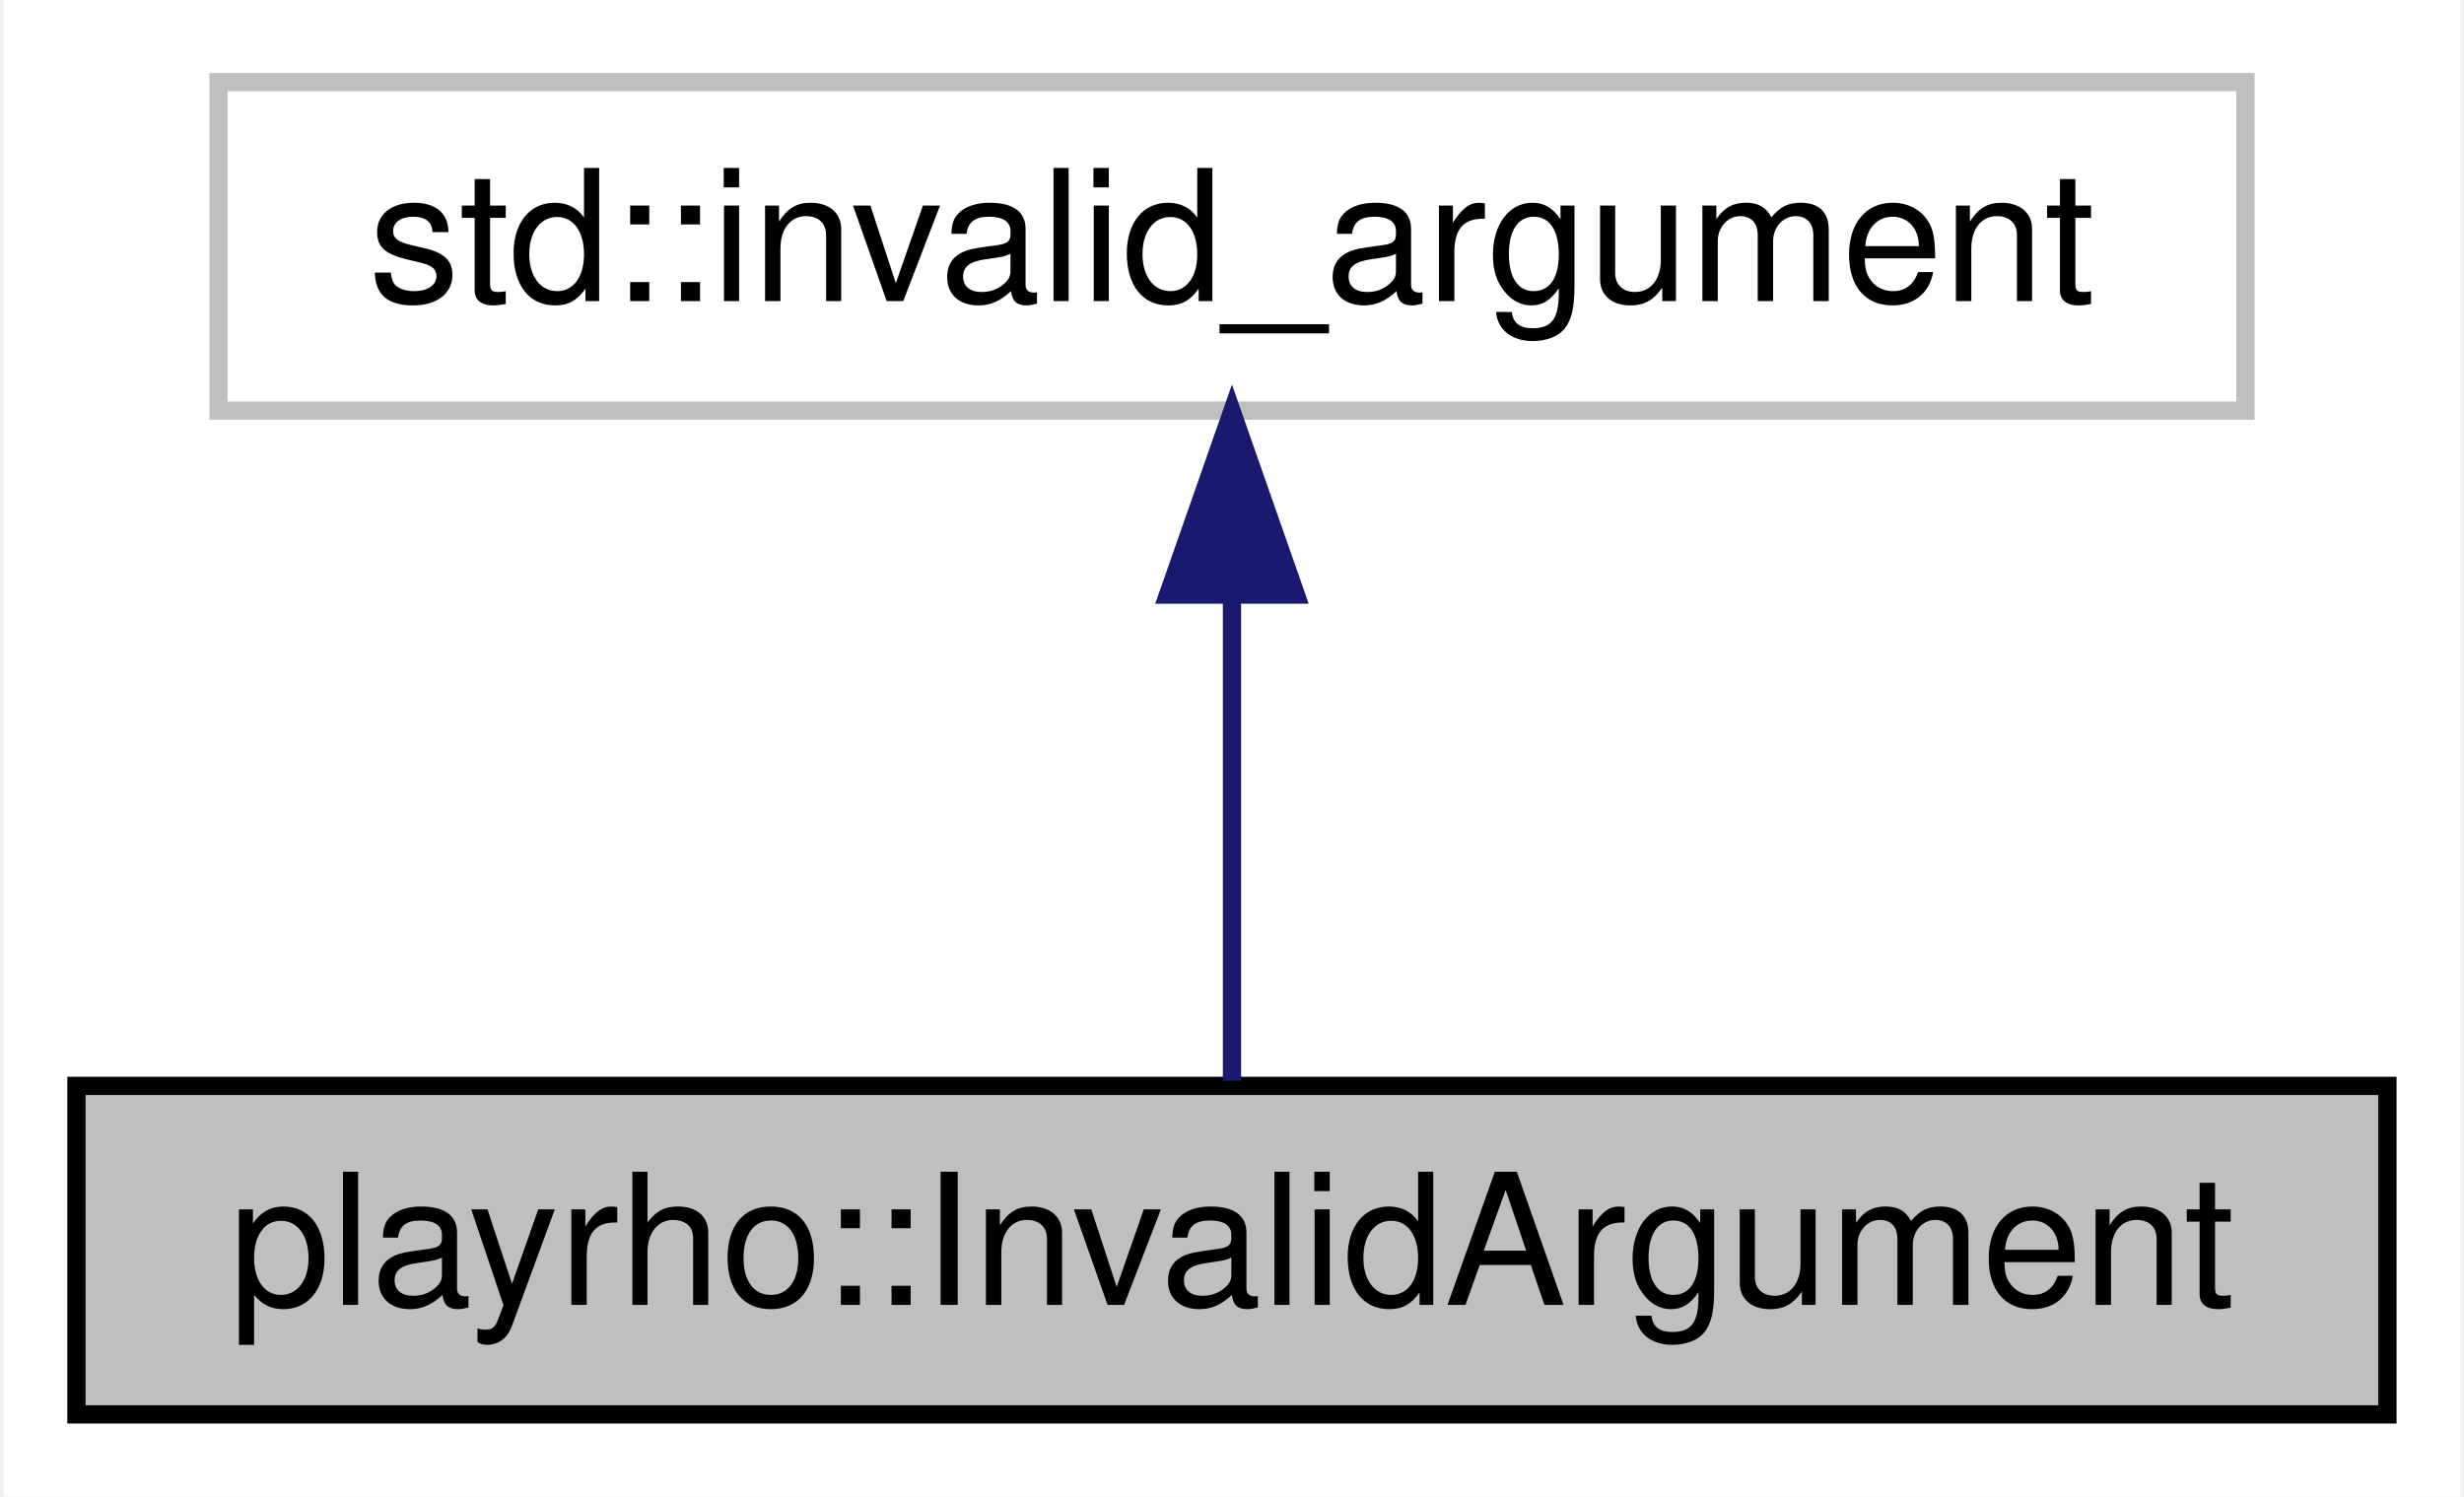
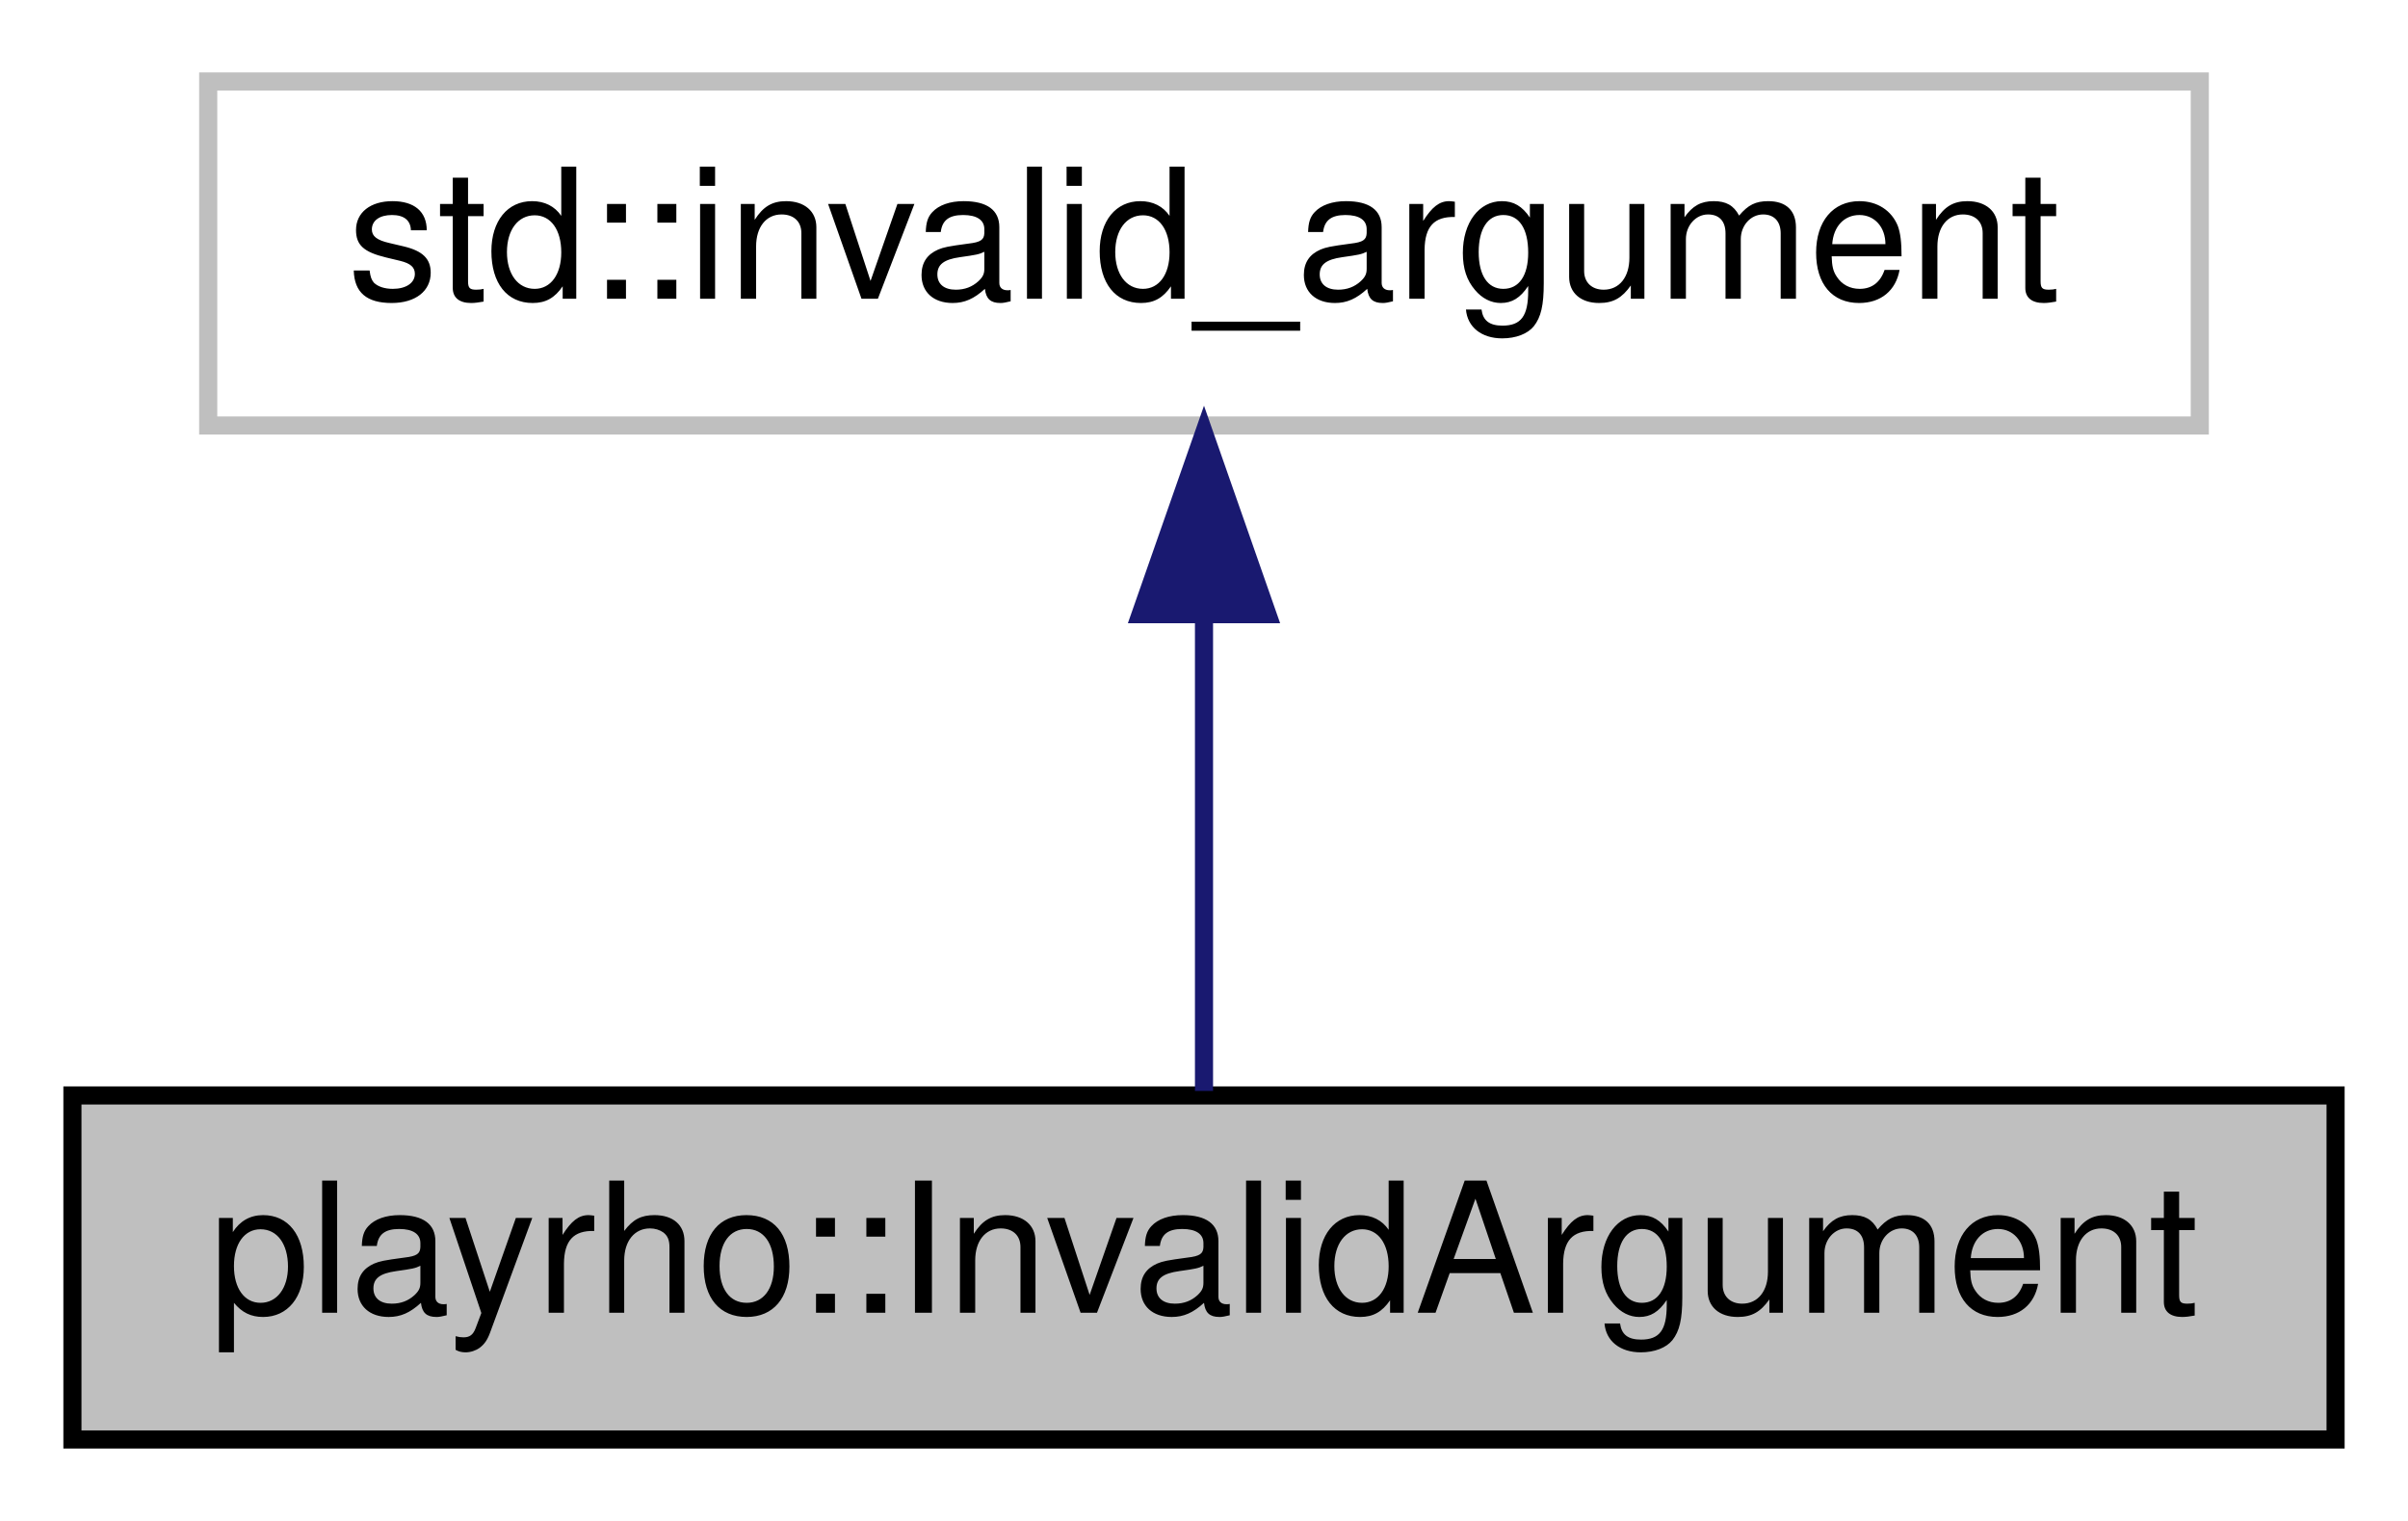
- <svg xmlns="http://www.w3.org/2000/svg" width="135pt" height="82pt" viewBox="0.00 0.00 134.62 82.00">
-   <g id="graph0" class="graph" transform="scale(1 1) rotate(0) translate(4 78)">
-     <polygon fill="#ffffff" stroke="transparent" points="-4,4 -4,-78 130.615,-78 130.615,4 -4,4" />
+ <svg xmlns="http://www.w3.org/2000/svg" xmlns:xlink="http://www.w3.org/1999/xlink" width="133pt" height="84pt" viewBox="0.00 0.00 133.00 84.00">
+   <g id="graph0" class="graph" transform="scale(1 1) rotate(0) translate(4 80)">
+     <polygon fill="white" stroke="transparent" points="-4,4 -4,-80 129,-80 129,4 -4,4" />
    <g id="node1" class="node">
-       <polygon fill="#bfbfbf" stroke="#000000" points="0,-.5 0,-18.5 126.615,-18.5 126.615,-.5 0,-.5" />
-       <text text-anchor="middle" x="63.308" y="-6.5" font-family="Helvetica,sans-Serif" font-size="10.00" fill="#000000">playrho::InvalidArgument</text>
+       <g id="a_node1">
+         <a xlink:title="Invalid argument logic error.">
+           <polygon fill="#bfbfbf" stroke="black" points="0,-0.5 0,-19.5 125,-19.5 125,-0.5 0,-0.5" />
+           <text text-anchor="middle" x="62.5" y="-7.5" font-family="Helvetica,sans-Serif" font-size="10.00">playrho::InvalidArgument</text>
+         </a>
+       </g>
    </g>
    <g id="node2" class="node">
-       <polygon fill="#ffffff" stroke="#bfbfbf" points="7.781,-55.5 7.781,-73.5 118.835,-73.5 118.835,-55.5 7.781,-55.5" />
-       <text text-anchor="middle" x="63.308" y="-61.5" font-family="Helvetica,sans-Serif" font-size="10.00" fill="#000000">std::invalid_argument</text>
+       <g id="a_node2">
+         <a xlink:title=" ">
+           <polygon fill="white" stroke="#bfbfbf" points="7.5,-56.5 7.5,-75.5 117.5,-75.5 117.5,-56.5 7.5,-56.5" />
+           <text text-anchor="middle" x="62.5" y="-63.5" font-family="Helvetica,sans-Serif" font-size="10.00">std::invalid_argument</text>
+         </a>
+       </g>
    </g>
    <g id="edge1" class="edge">
-       <path fill="none" stroke="#191970" d="M63.308,-45.383C63.308,-36.374 63.308,-26.037 63.308,-18.779" />
-       <polygon fill="#191970" stroke="#191970" points="59.808,-45.418 63.308,-55.418 66.808,-45.418 59.808,-45.418" />
+       <path fill="none" stroke="midnightblue" d="M62.5,-45.8C62.5,-36.91 62.5,-26.78 62.5,-19.75" />
+       <polygon fill="midnightblue" stroke="midnightblue" points="59,-46.08 62.5,-56.08 66,-46.08 59,-46.08" />
    </g>
  </g>
</svg>
